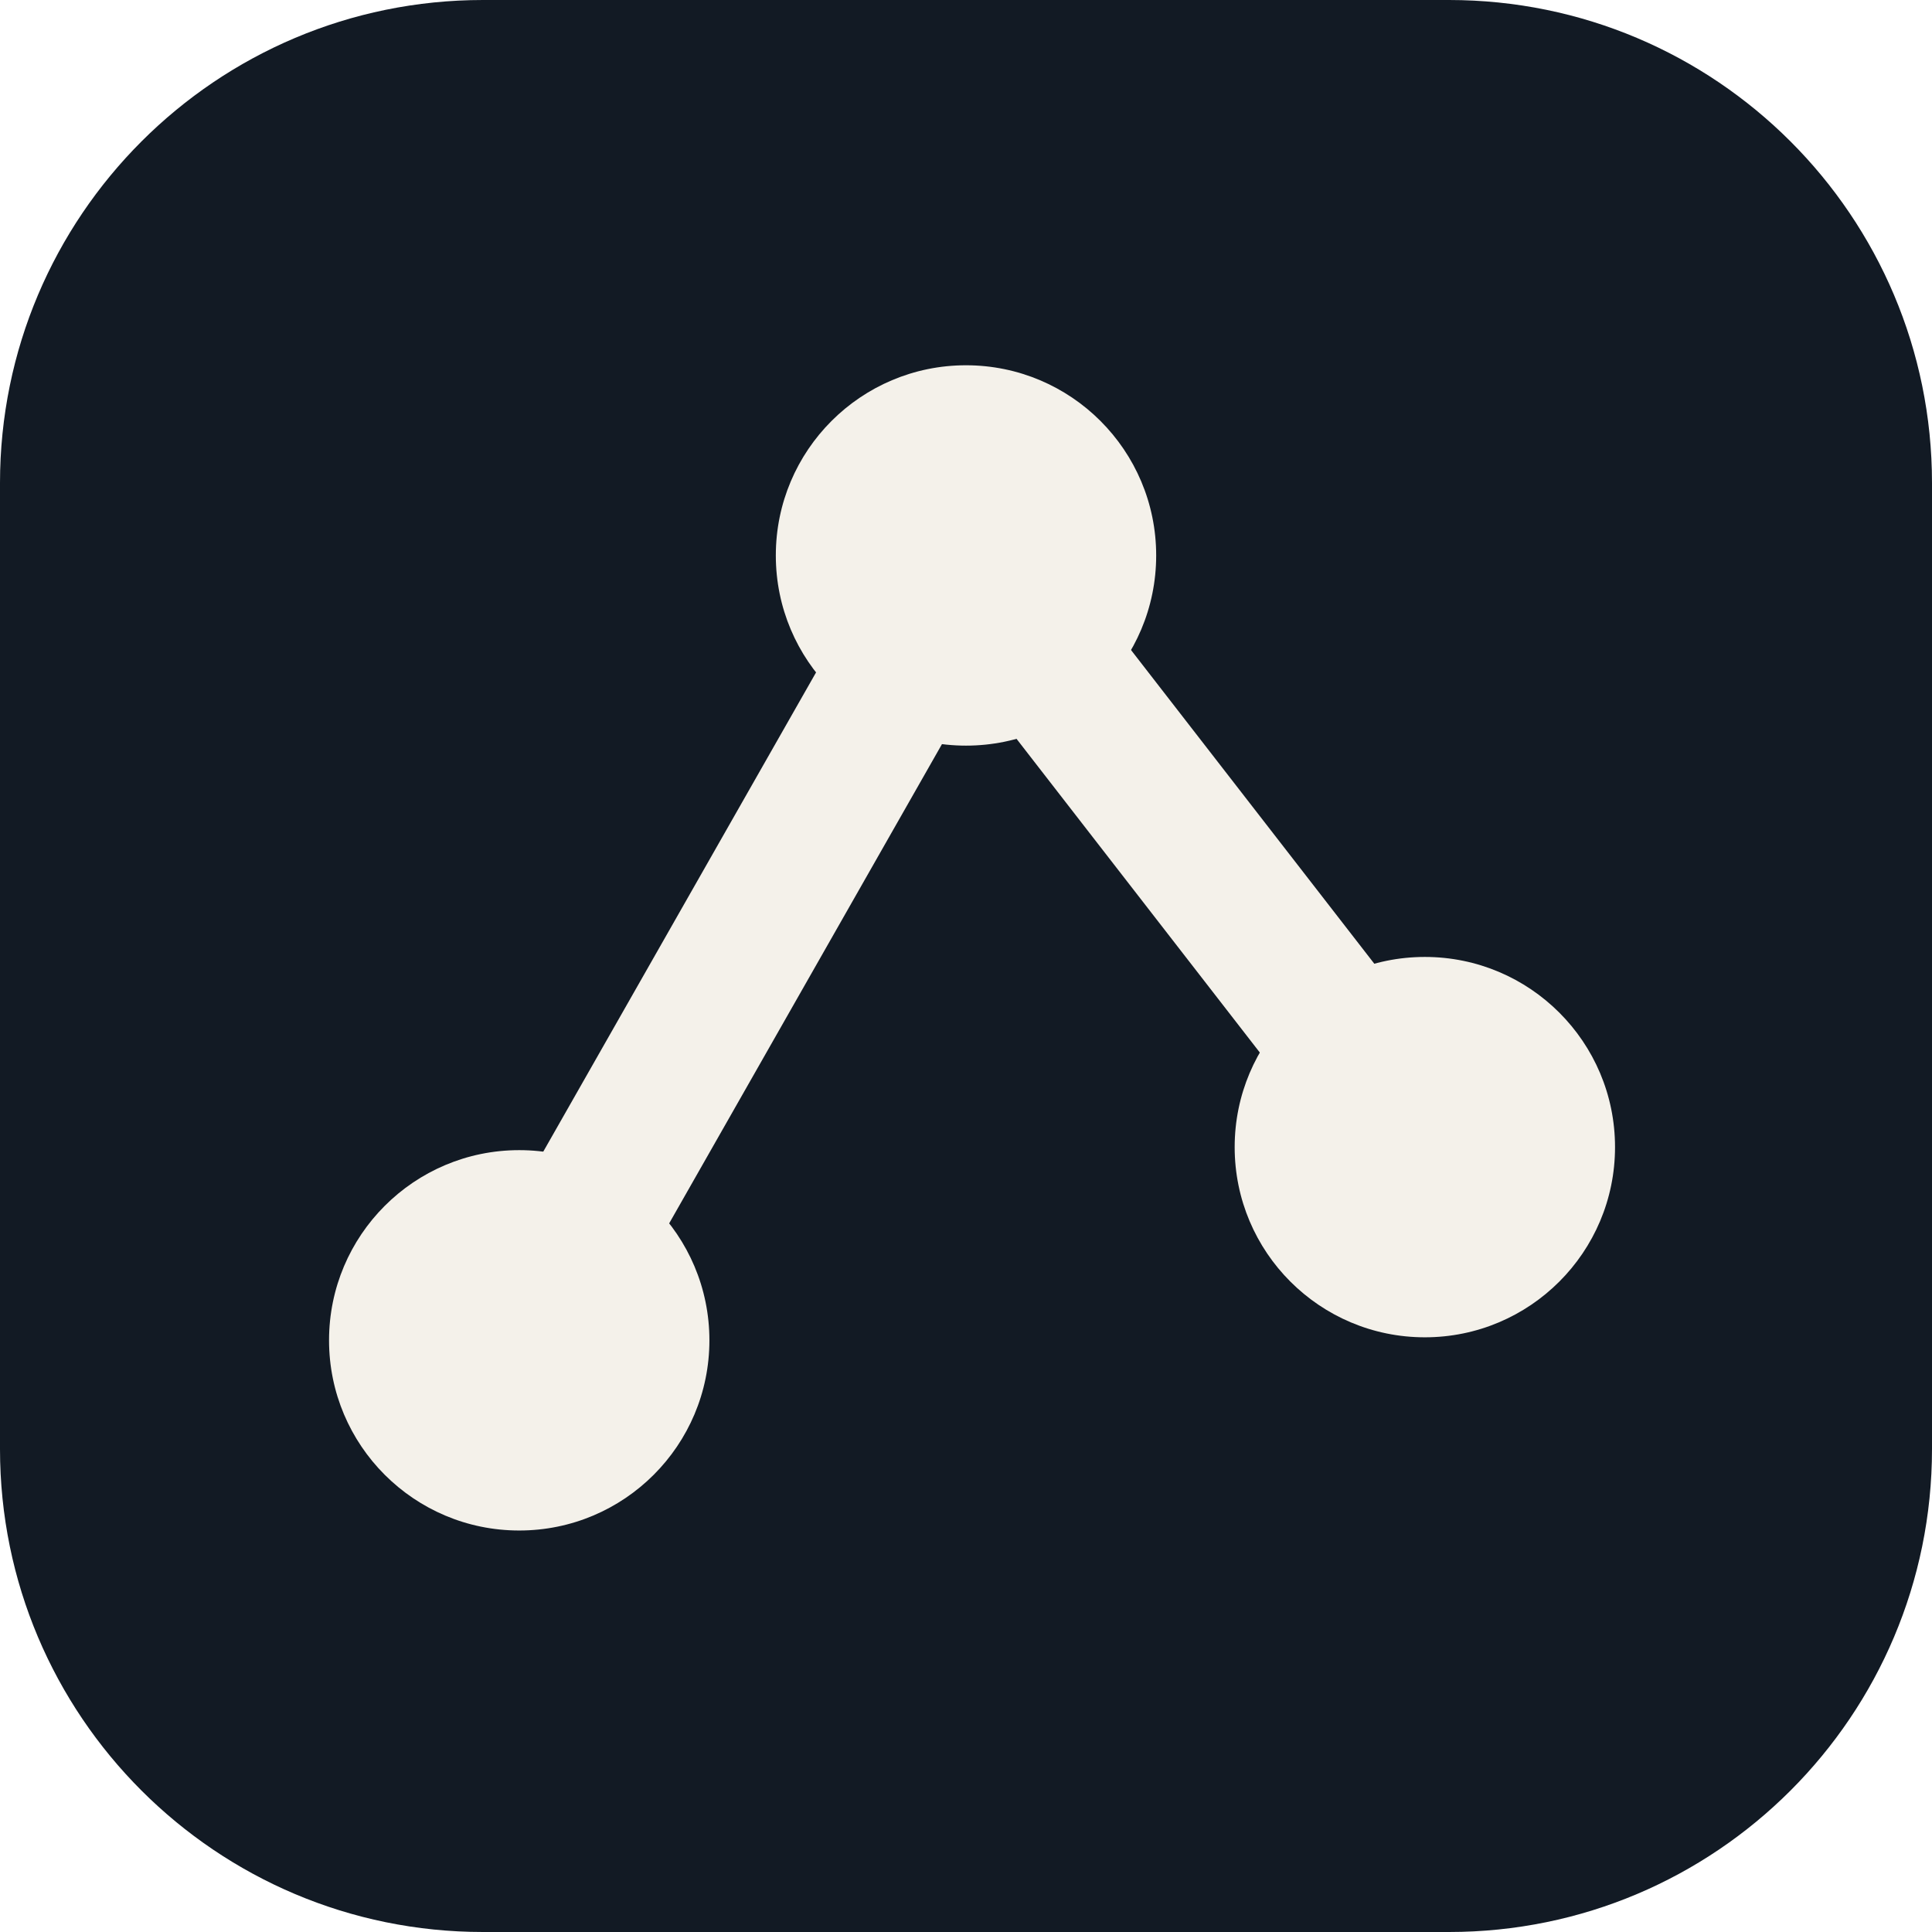
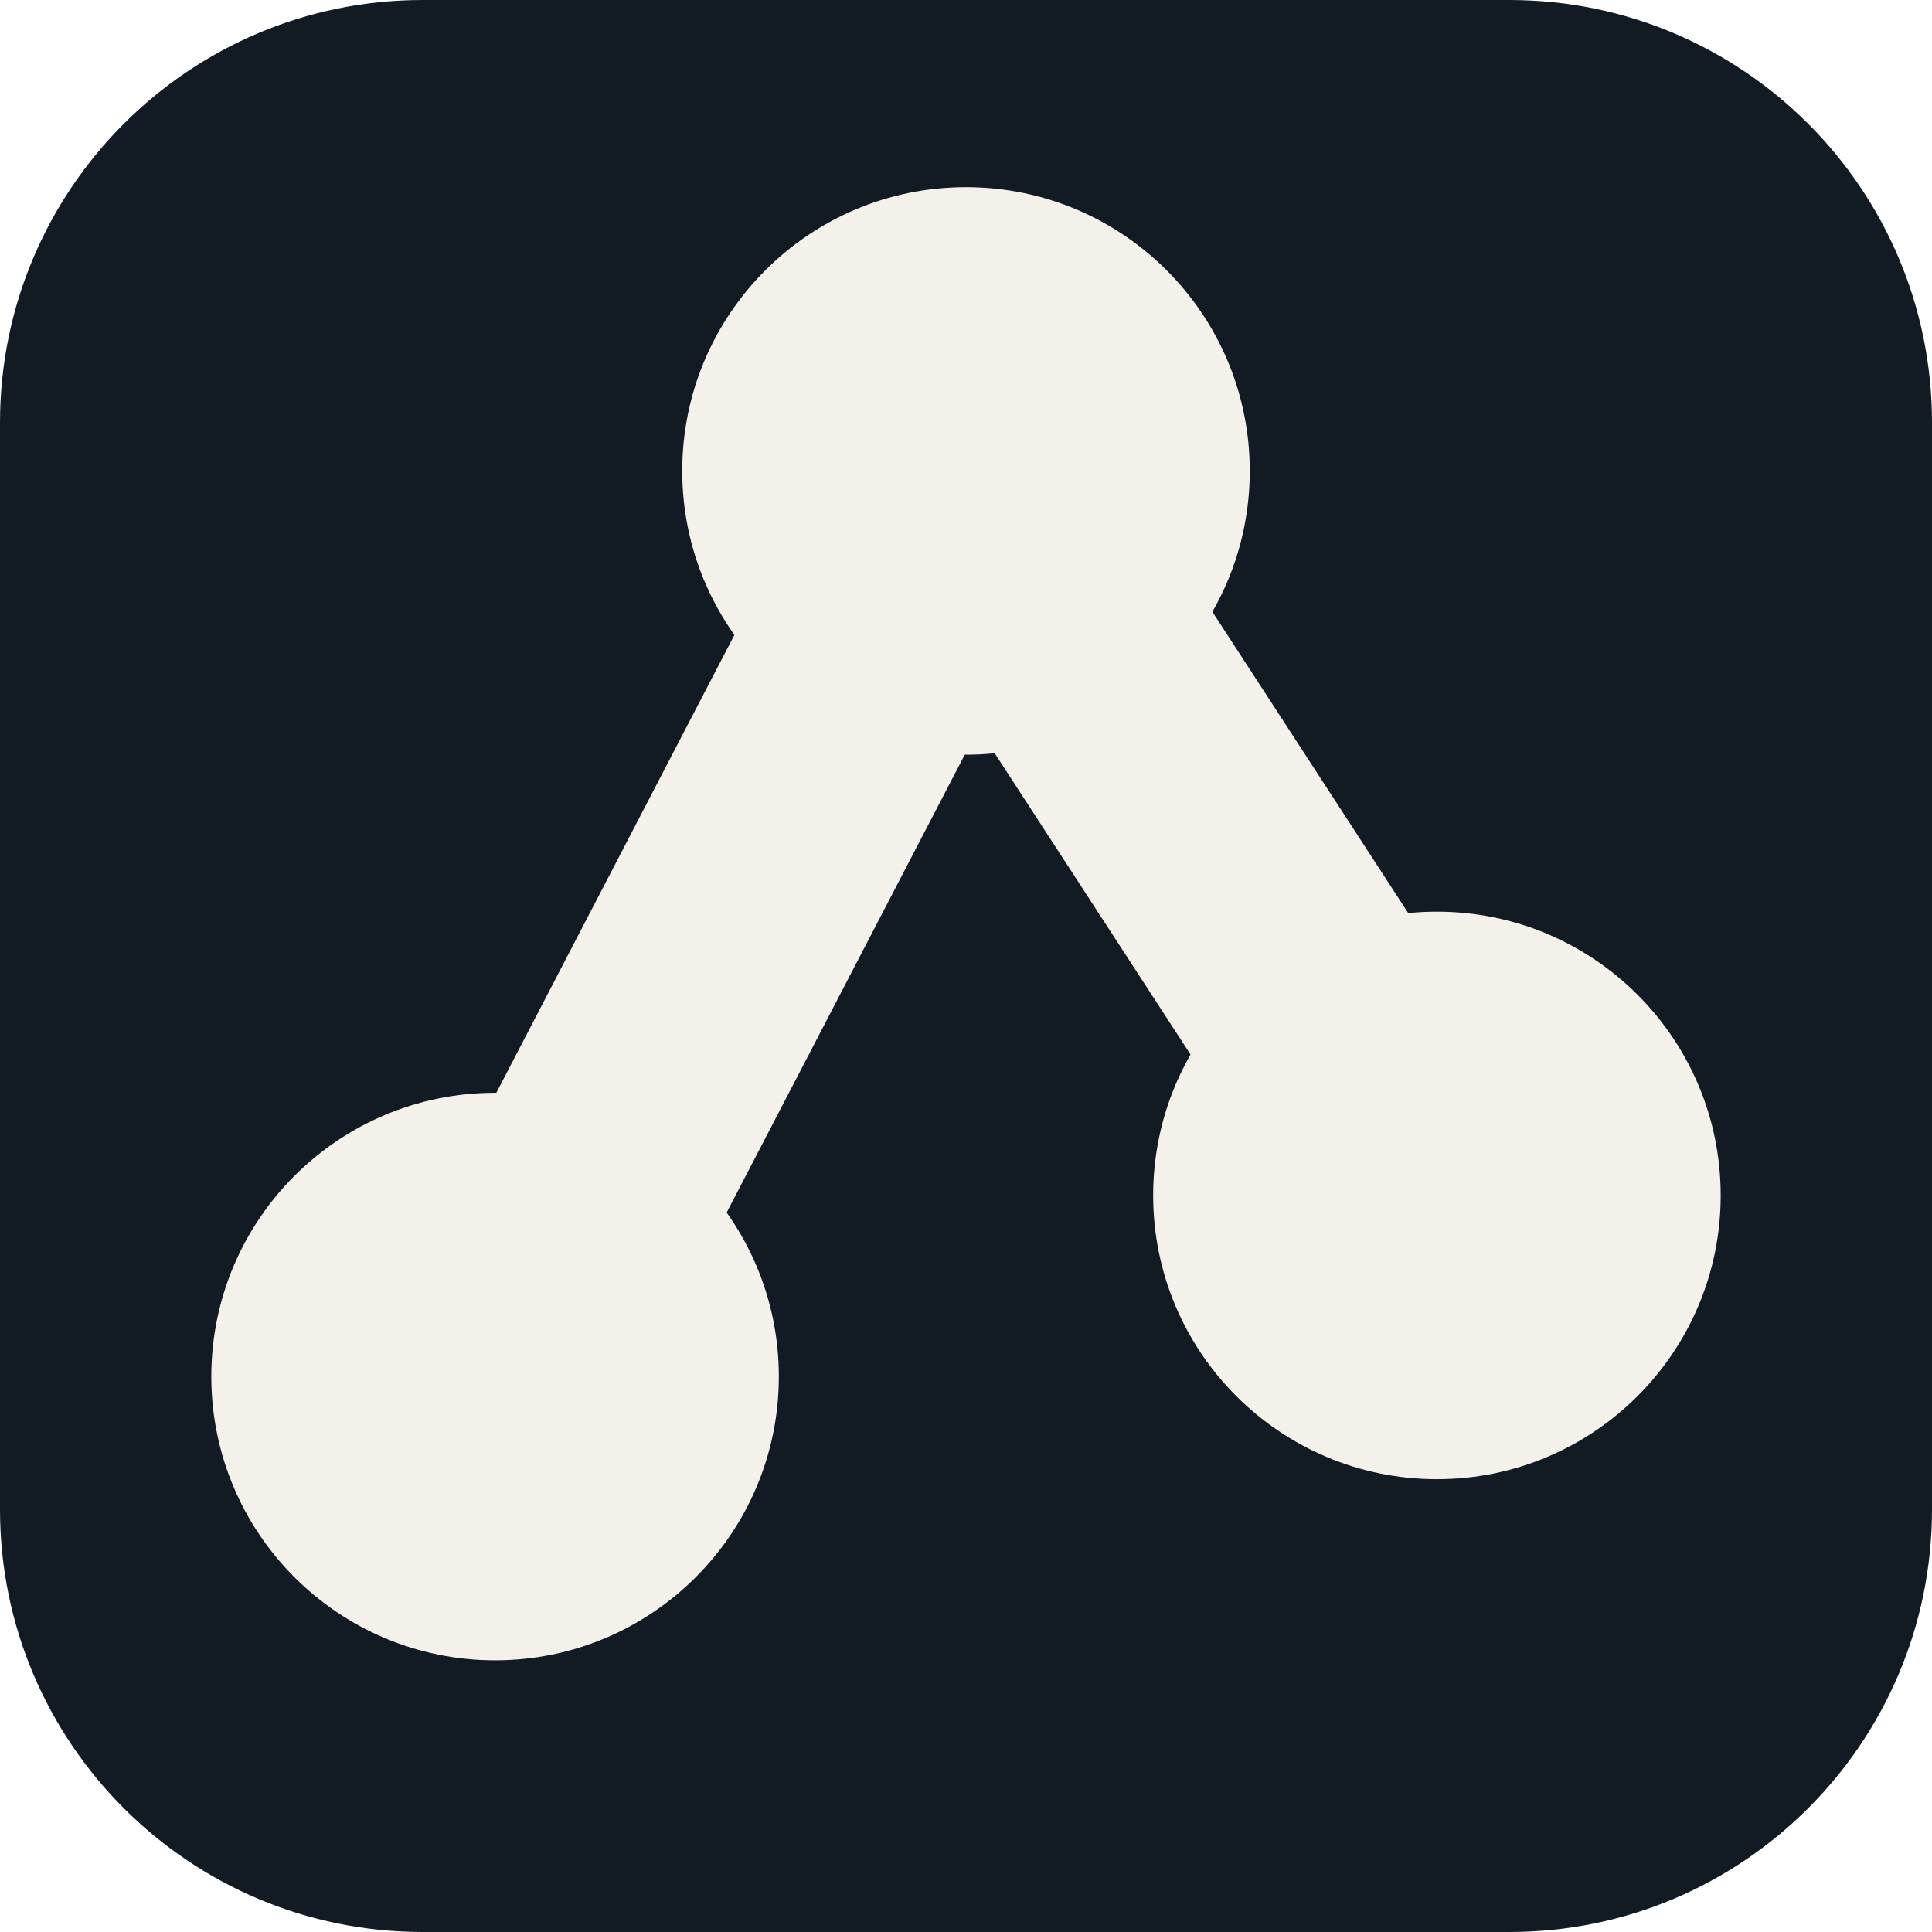
- <svg xmlns="http://www.w3.org/2000/svg" viewBox="0 0 32 32">
-   <rect width="32" height="32" rx="8" fill="#121A24" />
-   <g fill="none" stroke="#F4F1EA" stroke-width="2.4" stroke-linecap="round">
-     <path d="M8.6 22.2 L16 9.2" />
-     <path d="M16 9.2 L23.6 19" />
+ <svg xmlns="http://www.w3.org/2000/svg" viewBox="0 0 16 16">
+   <rect width="16" height="16" rx="3.5" fill="#121A24" />
+   <g fill="none" stroke="#F4F1EA" stroke-width="2.15" stroke-linecap="round">
+     <path d="M4.1 11.4 L8 3.9" />
+     <path d="M8 3.9 L11.9 9.9" />
  </g>
  <g fill="#F4F1EA">
-     <circle cx="8.6" cy="22.2" r="3.15" />
-     <circle cx="16" cy="9.2" r="3.15" />
-     <circle cx="23.6" cy="19" r="3.15" />
+     <circle cx="4.1" cy="11.4" r="2.35" />
+     <circle cx="8" cy="3.9" r="2.35" />
+     <circle cx="11.9" cy="9.9" r="2.35" />
  </g>
</svg>
